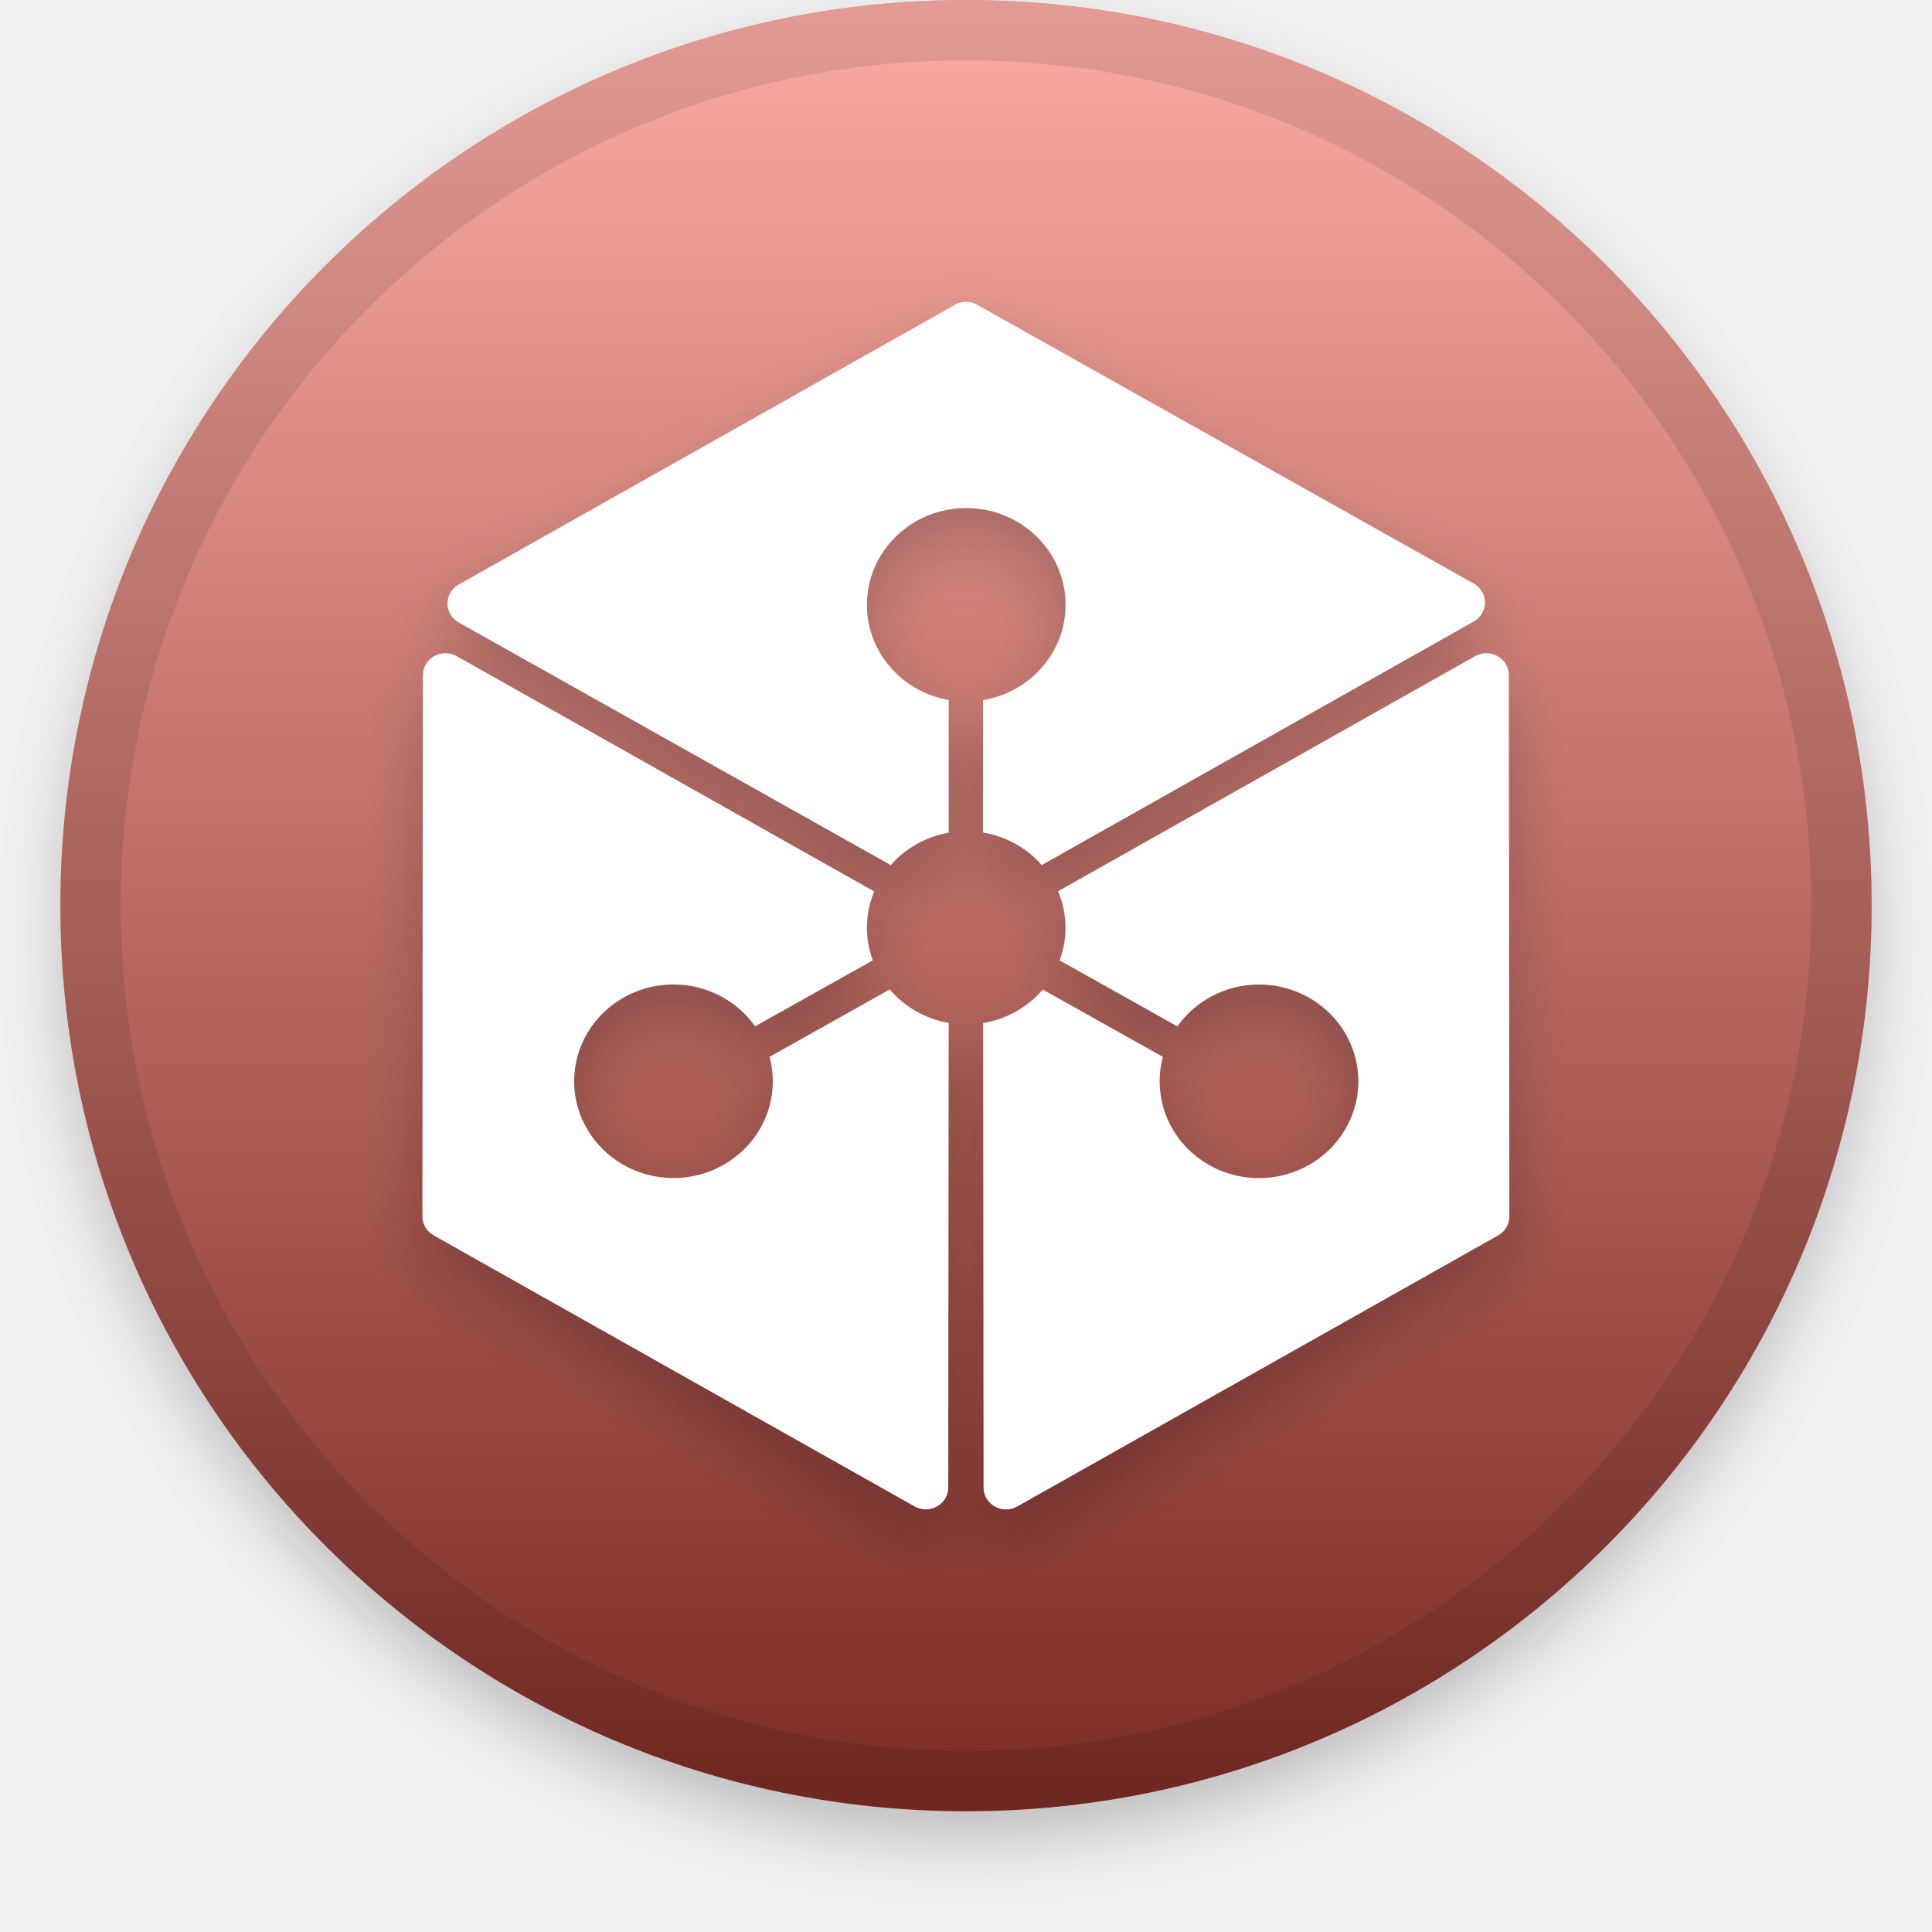
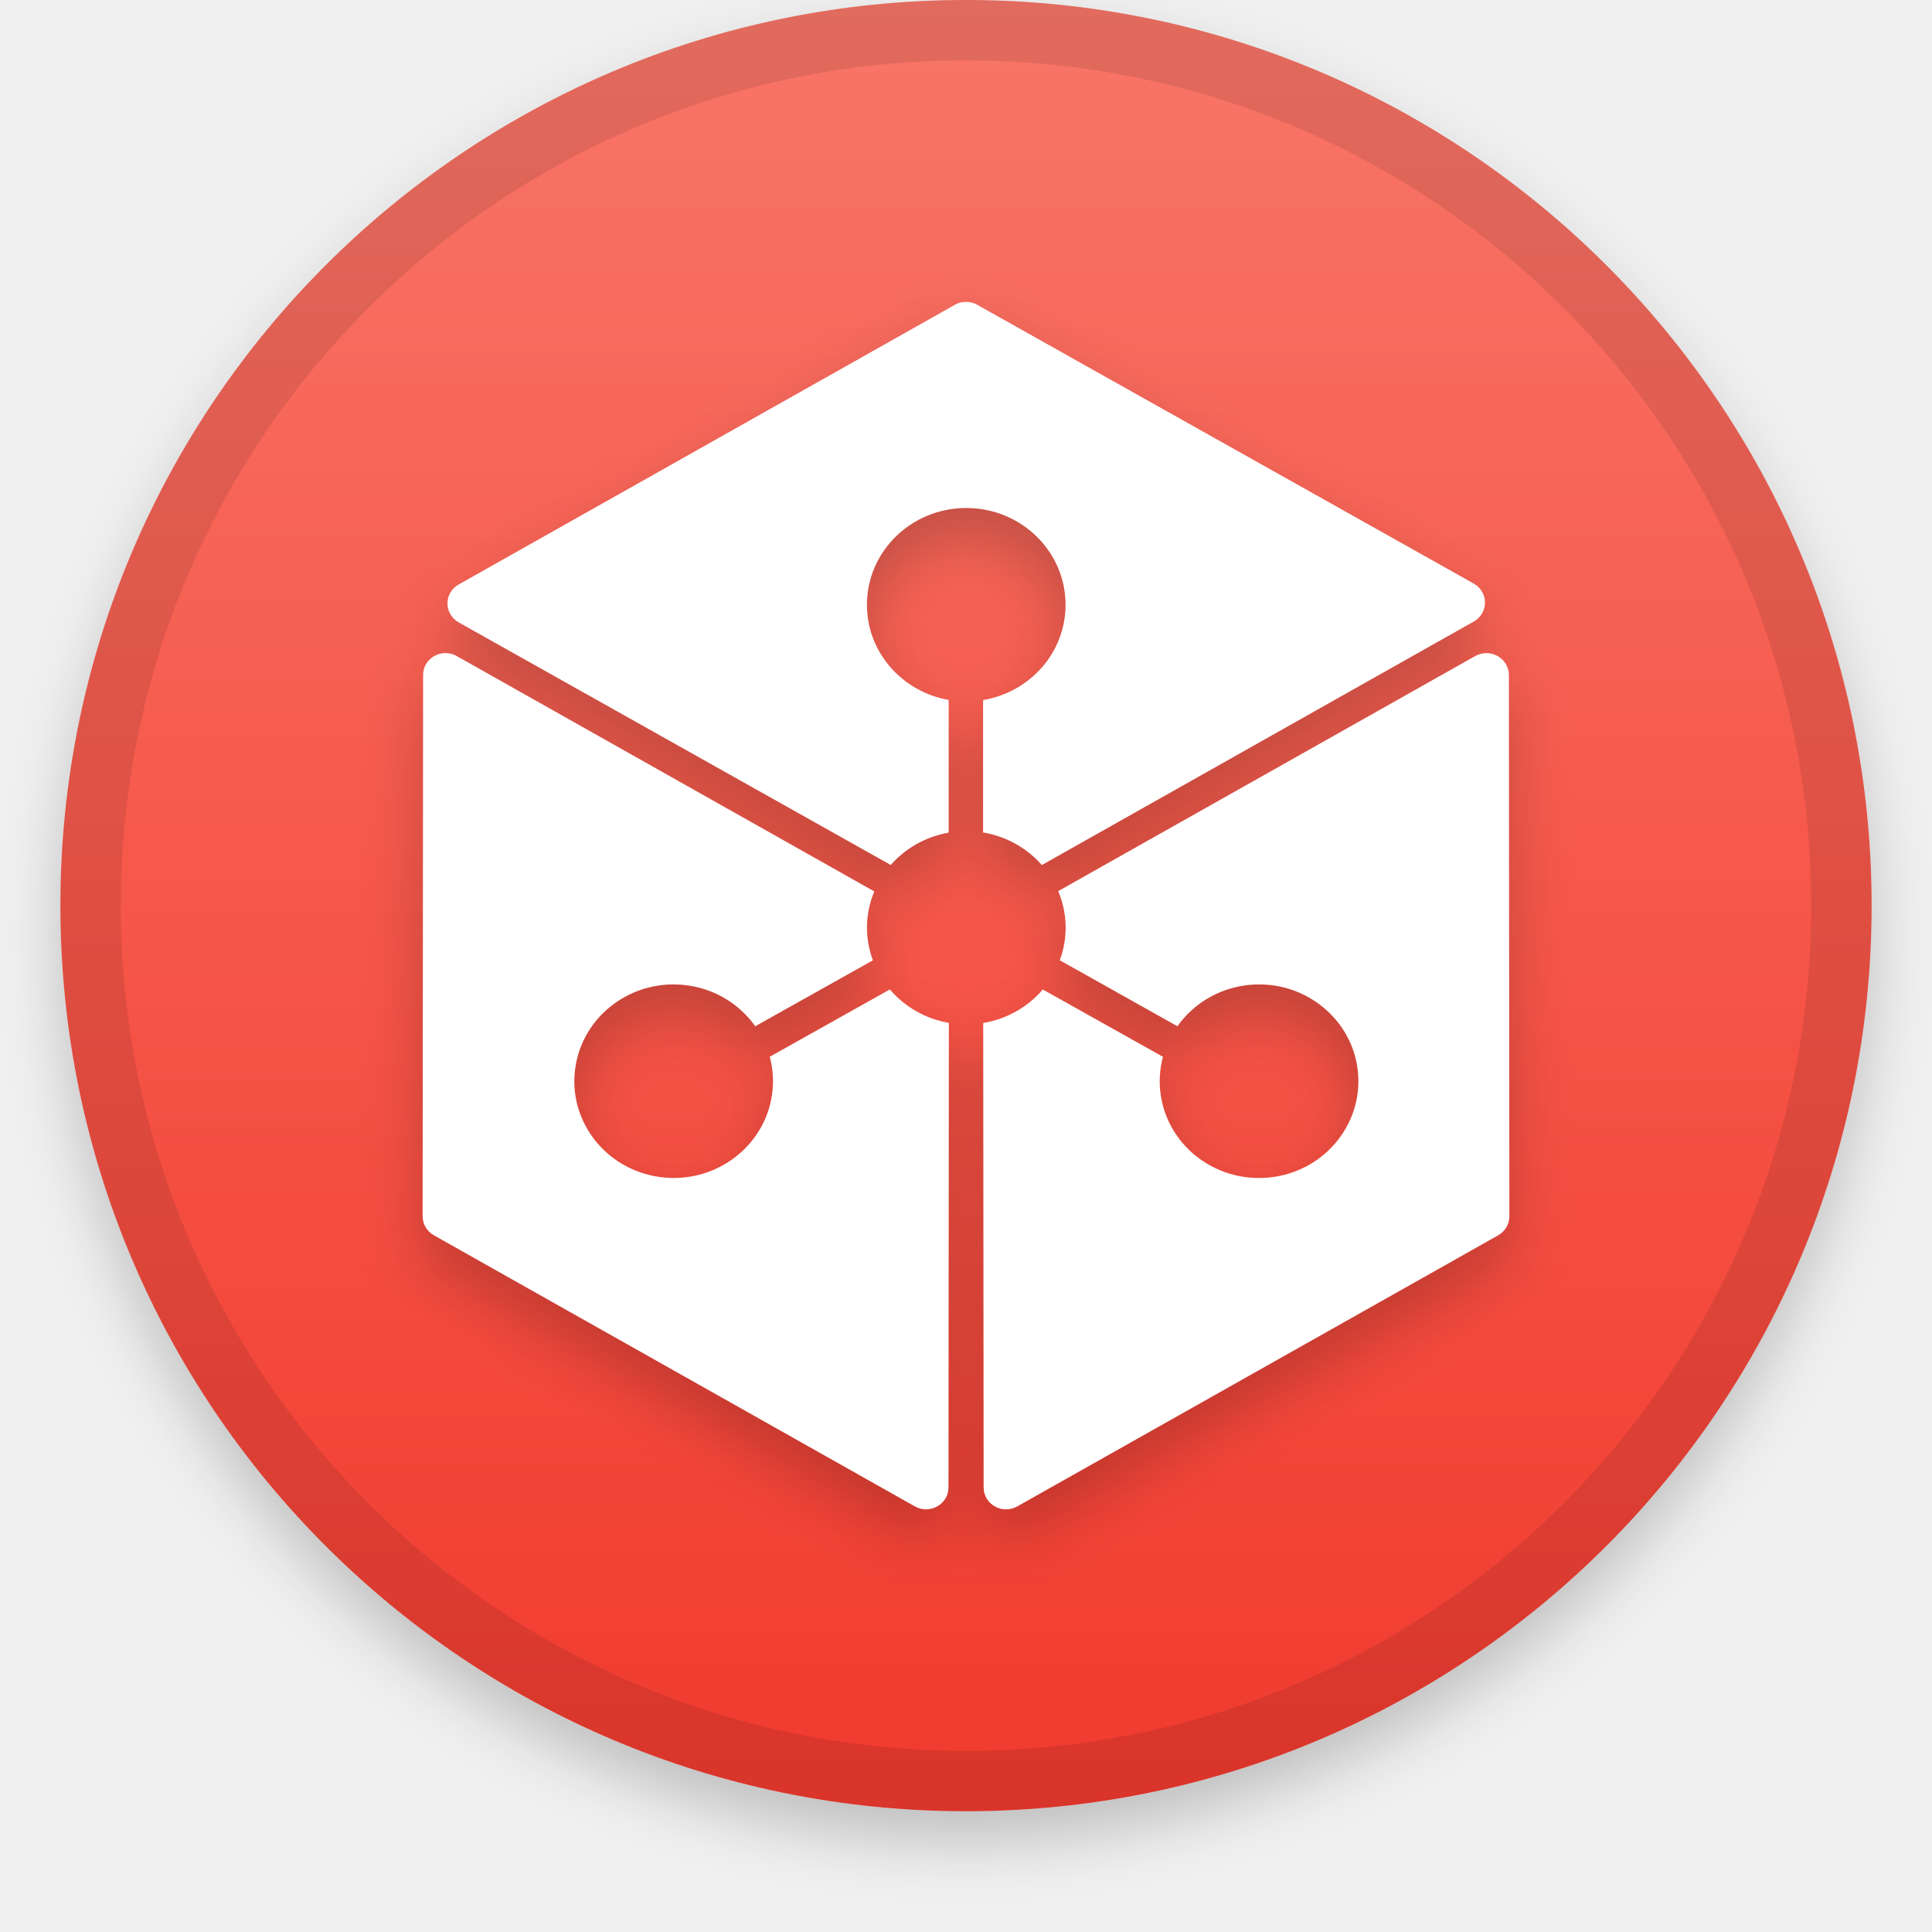
- <svg xmlns="http://www.w3.org/2000/svg" xmlns:xlink="http://www.w3.org/1999/xlink" height="32" viewBox="0 0 32 32" width="32">
+ <svg xmlns="http://www.w3.org/2000/svg" xmlns:xlink="http://www.w3.org/1999/xlink" width="32" height="32" viewBox="0 0 32 32">
  <defs>
-     <linearGradient id="a" x1="50%" x2="50%" y1="0%" y2="100%">
-       <stop offset="0" stop-color="#fff" stop-opacity=".5" />
-       <stop offset="1" stop-opacity=".5" />
+     <linearGradient id="lun-c" x1="50%" x2="50%" y1="0%" y2="100%">
+       <stop offset="0%" stop-color="#FFF" stop-opacity=".5" />
+       <stop offset="100%" stop-opacity=".5" />
    </linearGradient>
-     <circle id="b" cx="16" cy="15" r="15" />
-     <filter id="c" height="111.7%" width="111.7%" x="-5.8%" y="-4.2%">
+     <circle id="lun-b" cx="16" cy="15" r="15" />
+     <filter id="lun-a" width="111.7%" height="111.7%" x="-5.8%" y="-4.2%" filterUnits="objectBoundingBox">
      <feOffset dy=".5" in="SourceAlpha" result="shadowOffsetOuter1" />
      <feGaussianBlur in="shadowOffsetOuter1" result="shadowBlurOuter1" stdDeviation=".5" />
      <feComposite in="shadowBlurOuter1" in2="SourceAlpha" operator="out" result="shadowBlurOuter1" />
      <feColorMatrix in="shadowBlurOuter1" values="0 0 0 0 0   0 0 0 0 0   0 0 0 0 0  0 0 0 0.199 0" />
    </filter>
-     <path id="d" d="m15.813 5.048c.115-.065.257-.065.372 0l8.225 4.618c.115.064.186.184.186.314 0.0.13-.071.249-.186.314l-7.155 4.034c-.25-.285-.594-.476-.973-.539v-2.193c.776-.129 1.367-.786 1.367-1.578 0-.885-.736-1.603-1.645-1.603s-1.645.718-1.645 1.603c0 .788.584 1.442 1.354 1.576v2.198c-.374.065-.712.255-.959.537l-7.156-4.019c-.248-.139-.248-.488-.001-.628l8.216-4.631m8.62 5.817c.115-.065.256-.066.372-.001.115.065.186.184.187.314l.008 8.967c0.0.13-.071.249-.186.314l-7.965 4.49c-.248.14-.558-.035-.558-.313l-.007-7.694c.386-.064.736-.261.987-.555l1.99 1.115c-.055.205-.068.419-.037.629.127.877.959 1.487 1.859 1.363.9-.124 1.526-.934 1.399-1.811s-.959-1.487-1.859-1.363c-.454.062-.861.308-1.122.677l-1.95-1.093c.138-.371.129-.78-.026-1.145l6.908-3.894m-17.427.314c0-.212.178-.363.372-.363.065 0.0.129.017.186.049l6.916 3.898c-.153.364-.161.771-.024 1.141l-1.949 1.092c-.261-.369-.667-.614-1.122-.677-.9-.124-1.732.487-1.859 1.363-.127.876.5 1.687 1.399 1.811s1.732-.487 1.859-1.363c.03-.21.018-.424-.037-.629l1.989-1.115c.249.291.595.487.977.553l-.007 7.696c0 .279-.31.453-.558.313l-7.966-4.49c-.115-.065-.186-.184-.186-.314l.008-8.967" />
-     <filter id="e" height="117.5%" width="119.4%" x="-9.7%" y="-6.2%">
+     <path id="lun-e" d="M15.813,5.048 C15.929,4.984 16.07,4.984 16.185,5.048 L24.41,9.666 C24.525,9.731 24.596,9.85 24.596,9.98 C24.597,10.11 24.526,10.229 24.411,10.294 L17.256,14.328 C17.006,14.042 16.661,13.852 16.283,13.788 L16.283,11.595 C17.058,11.466 17.649,10.81 17.649,10.017 C17.649,9.132 16.913,8.414 16.004,8.414 C15.095,8.414 14.359,9.132 14.359,10.017 C14.359,10.805 14.944,11.459 15.713,11.593 L15.713,13.791 C15.339,13.856 15,14.046 14.754,14.327 L7.598,10.309 C7.35,10.169 7.349,9.821 7.597,9.681 L15.813,5.05 M24.434,10.867 C24.548,10.802 24.69,10.801 24.805,10.866 C24.92,10.93 24.992,11.05 24.992,11.18 L25,20.147 C25,20.276 24.929,20.396 24.814,20.461 L16.849,24.951 C16.602,25.091 16.292,24.916 16.292,24.637 L16.285,16.944 C16.671,16.88 17.021,16.683 17.272,16.389 L19.262,17.504 C19.207,17.709 19.194,17.923 19.225,18.132 C19.351,19.009 20.184,19.619 21.083,19.496 C21.983,19.372 22.609,18.561 22.483,17.684 C22.356,16.808 21.524,16.197 20.624,16.321 C20.17,16.383 19.763,16.629 19.502,16.998 L17.553,15.905 C17.691,15.534 17.682,15.125 17.527,14.76 L24.435,10.866 M7.008,11.18 C7.008,10.968 7.186,10.817 7.38,10.817 C7.445,10.817 7.51,10.834 7.566,10.867 L14.481,14.765 C14.328,15.129 14.32,15.536 14.458,15.906 L12.509,16.998 C12.248,16.629 11.842,16.383 11.387,16.321 C10.488,16.197 9.656,16.808 9.529,17.684 C9.402,18.56 10.028,19.371 10.928,19.495 C11.828,19.619 12.66,19.008 12.787,18.132 C12.817,17.922 12.805,17.708 12.75,17.503 L14.739,16.388 C14.988,16.68 15.334,16.876 15.716,16.942 L15.71,24.637 C15.71,24.916 15.399,25.09 15.152,24.95 L7.186,20.46 C7.071,20.395 7,20.276 7,20.146 L7.008,11.18" />
+     <filter id="lun-d" width="119.4%" height="117.5%" x="-9.7%" y="-6.2%" filterUnits="objectBoundingBox">
      <feOffset dy=".5" in="SourceAlpha" result="shadowOffsetOuter1" />
      <feGaussianBlur in="shadowOffsetOuter1" result="shadowBlurOuter1" stdDeviation=".5" />
      <feColorMatrix in="shadowBlurOuter1" values="0 0 0 0 0   0 0 0 0 0   0 0 0 0 0  0 0 0 0.204 0" />
    </filter>
  </defs>
-   <g fill="none">
-     <use fill="#000" filter="url(#c)" xlink:href="#b" />
-     <use fill="#f55749" fill-rule="evenodd" xlink:href="#b" />
-     <use fill="url(#a)" fill-rule="evenodd" xlink:href="#b" />
-     <circle cx="16" cy="15" r="14.5" stroke="#000" stroke-opacity=".097" />
-     <use fill="#000" filter="url(#e)" xlink:href="#d" />
-     <use fill="#fff" fill-rule="evenodd" xlink:href="#d" />
+   <g fill="none" fill-rule="evenodd">
+     <g fill-rule="nonzero">
+       <use fill="#000" filter="url(#lun-a)" xlink:href="#lun-b" />
+       <use fill="#F55749" fill-rule="evenodd" xlink:href="#lun-b" />
+       <use fill="url(#lun-c)" fill-rule="evenodd" style="mix-blend-mode:soft-light" xlink:href="#lun-b" />
+       <circle cx="16" cy="15" r="14.5" stroke="#000" stroke-opacity=".097" />
+     </g>
+     <g fill-rule="nonzero">
+       <use fill="#000" filter="url(#lun-d)" xlink:href="#lun-e" />
+       <use fill="#FFF" fill-rule="evenodd" xlink:href="#lun-e" />
+     </g>
  </g>
</svg>
